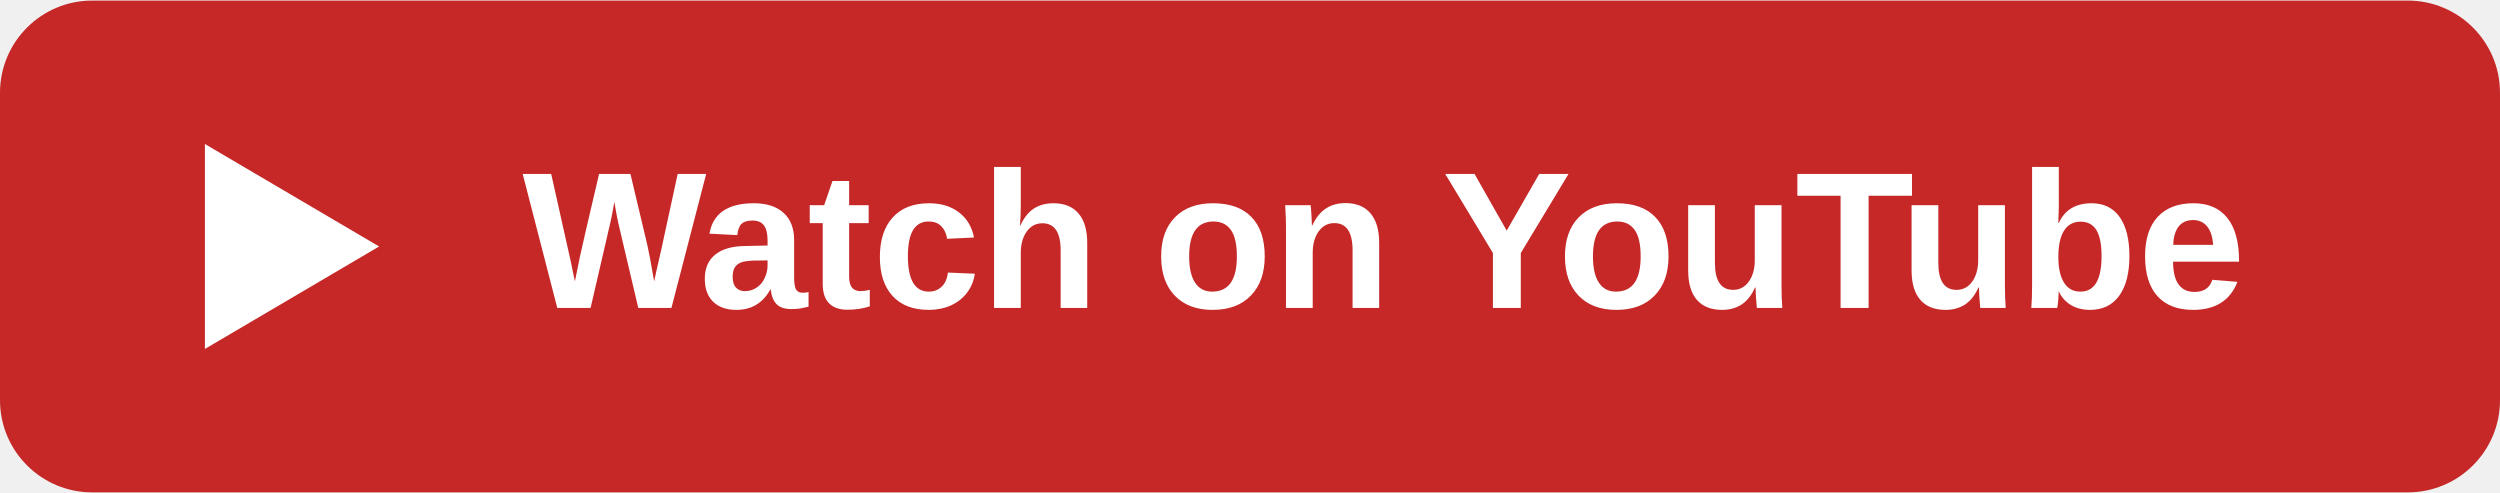
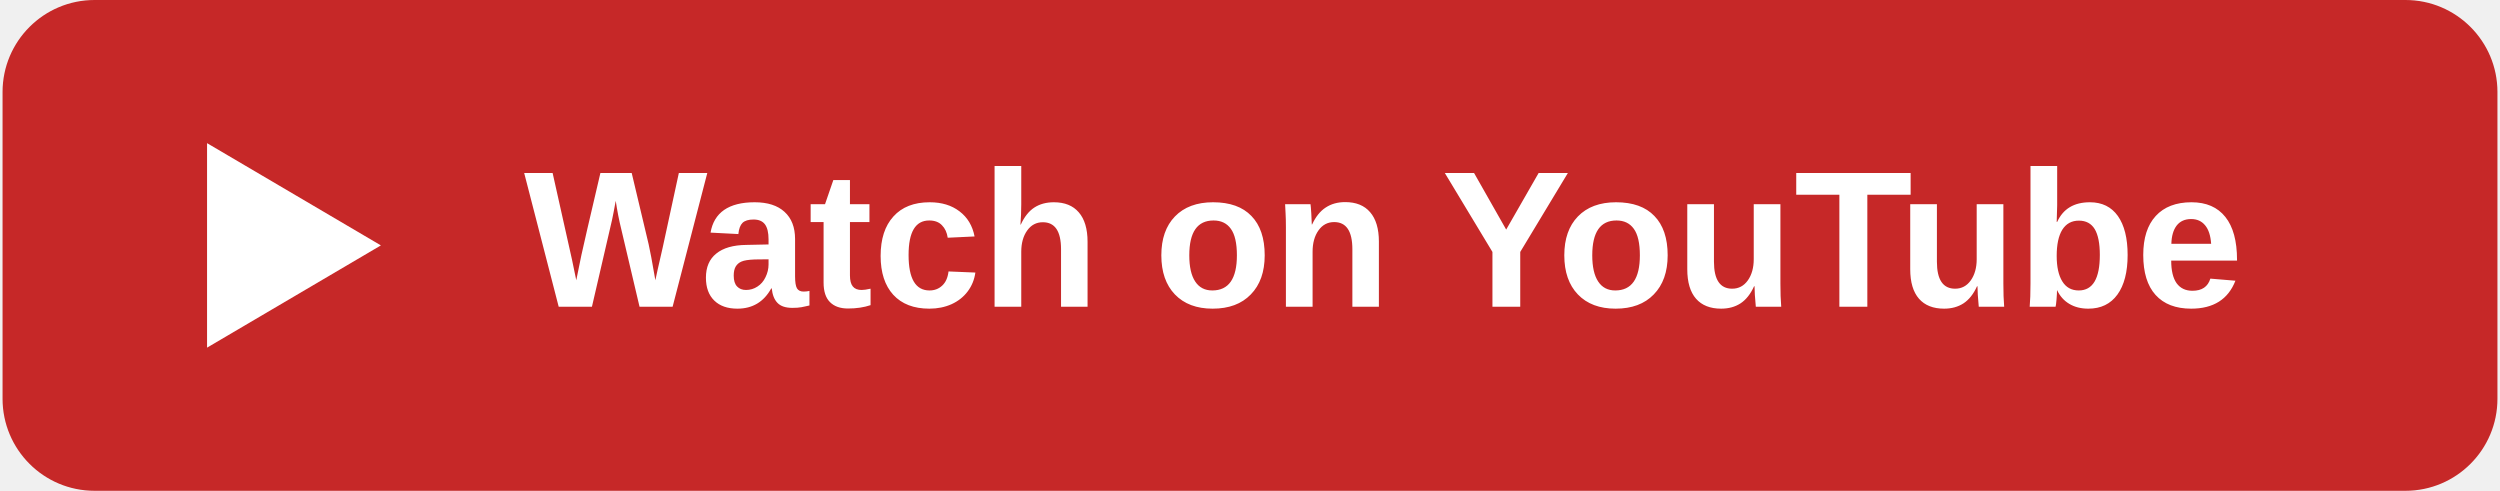
- <svg xmlns="http://www.w3.org/2000/svg" width="142" height="28" viewBox="0 0 244 48" role="img" aria-labelledby="title">
+ <svg xmlns="http://www.w3.org/2000/svg" width="163" height="32" viewBox="0 0 244 48" role="img" aria-labelledby="title">
  <rect width="244" height="48" rx="9" fill="#c62828" />
  <path d="M20 14v20l17-10z" fill="#fff" />
  <text x="51" y="30" fill="#fff" font-family="Arial, Helvetica, sans-serif" font-size="19" font-weight="700">Watch on YouTube</text>
</svg>
